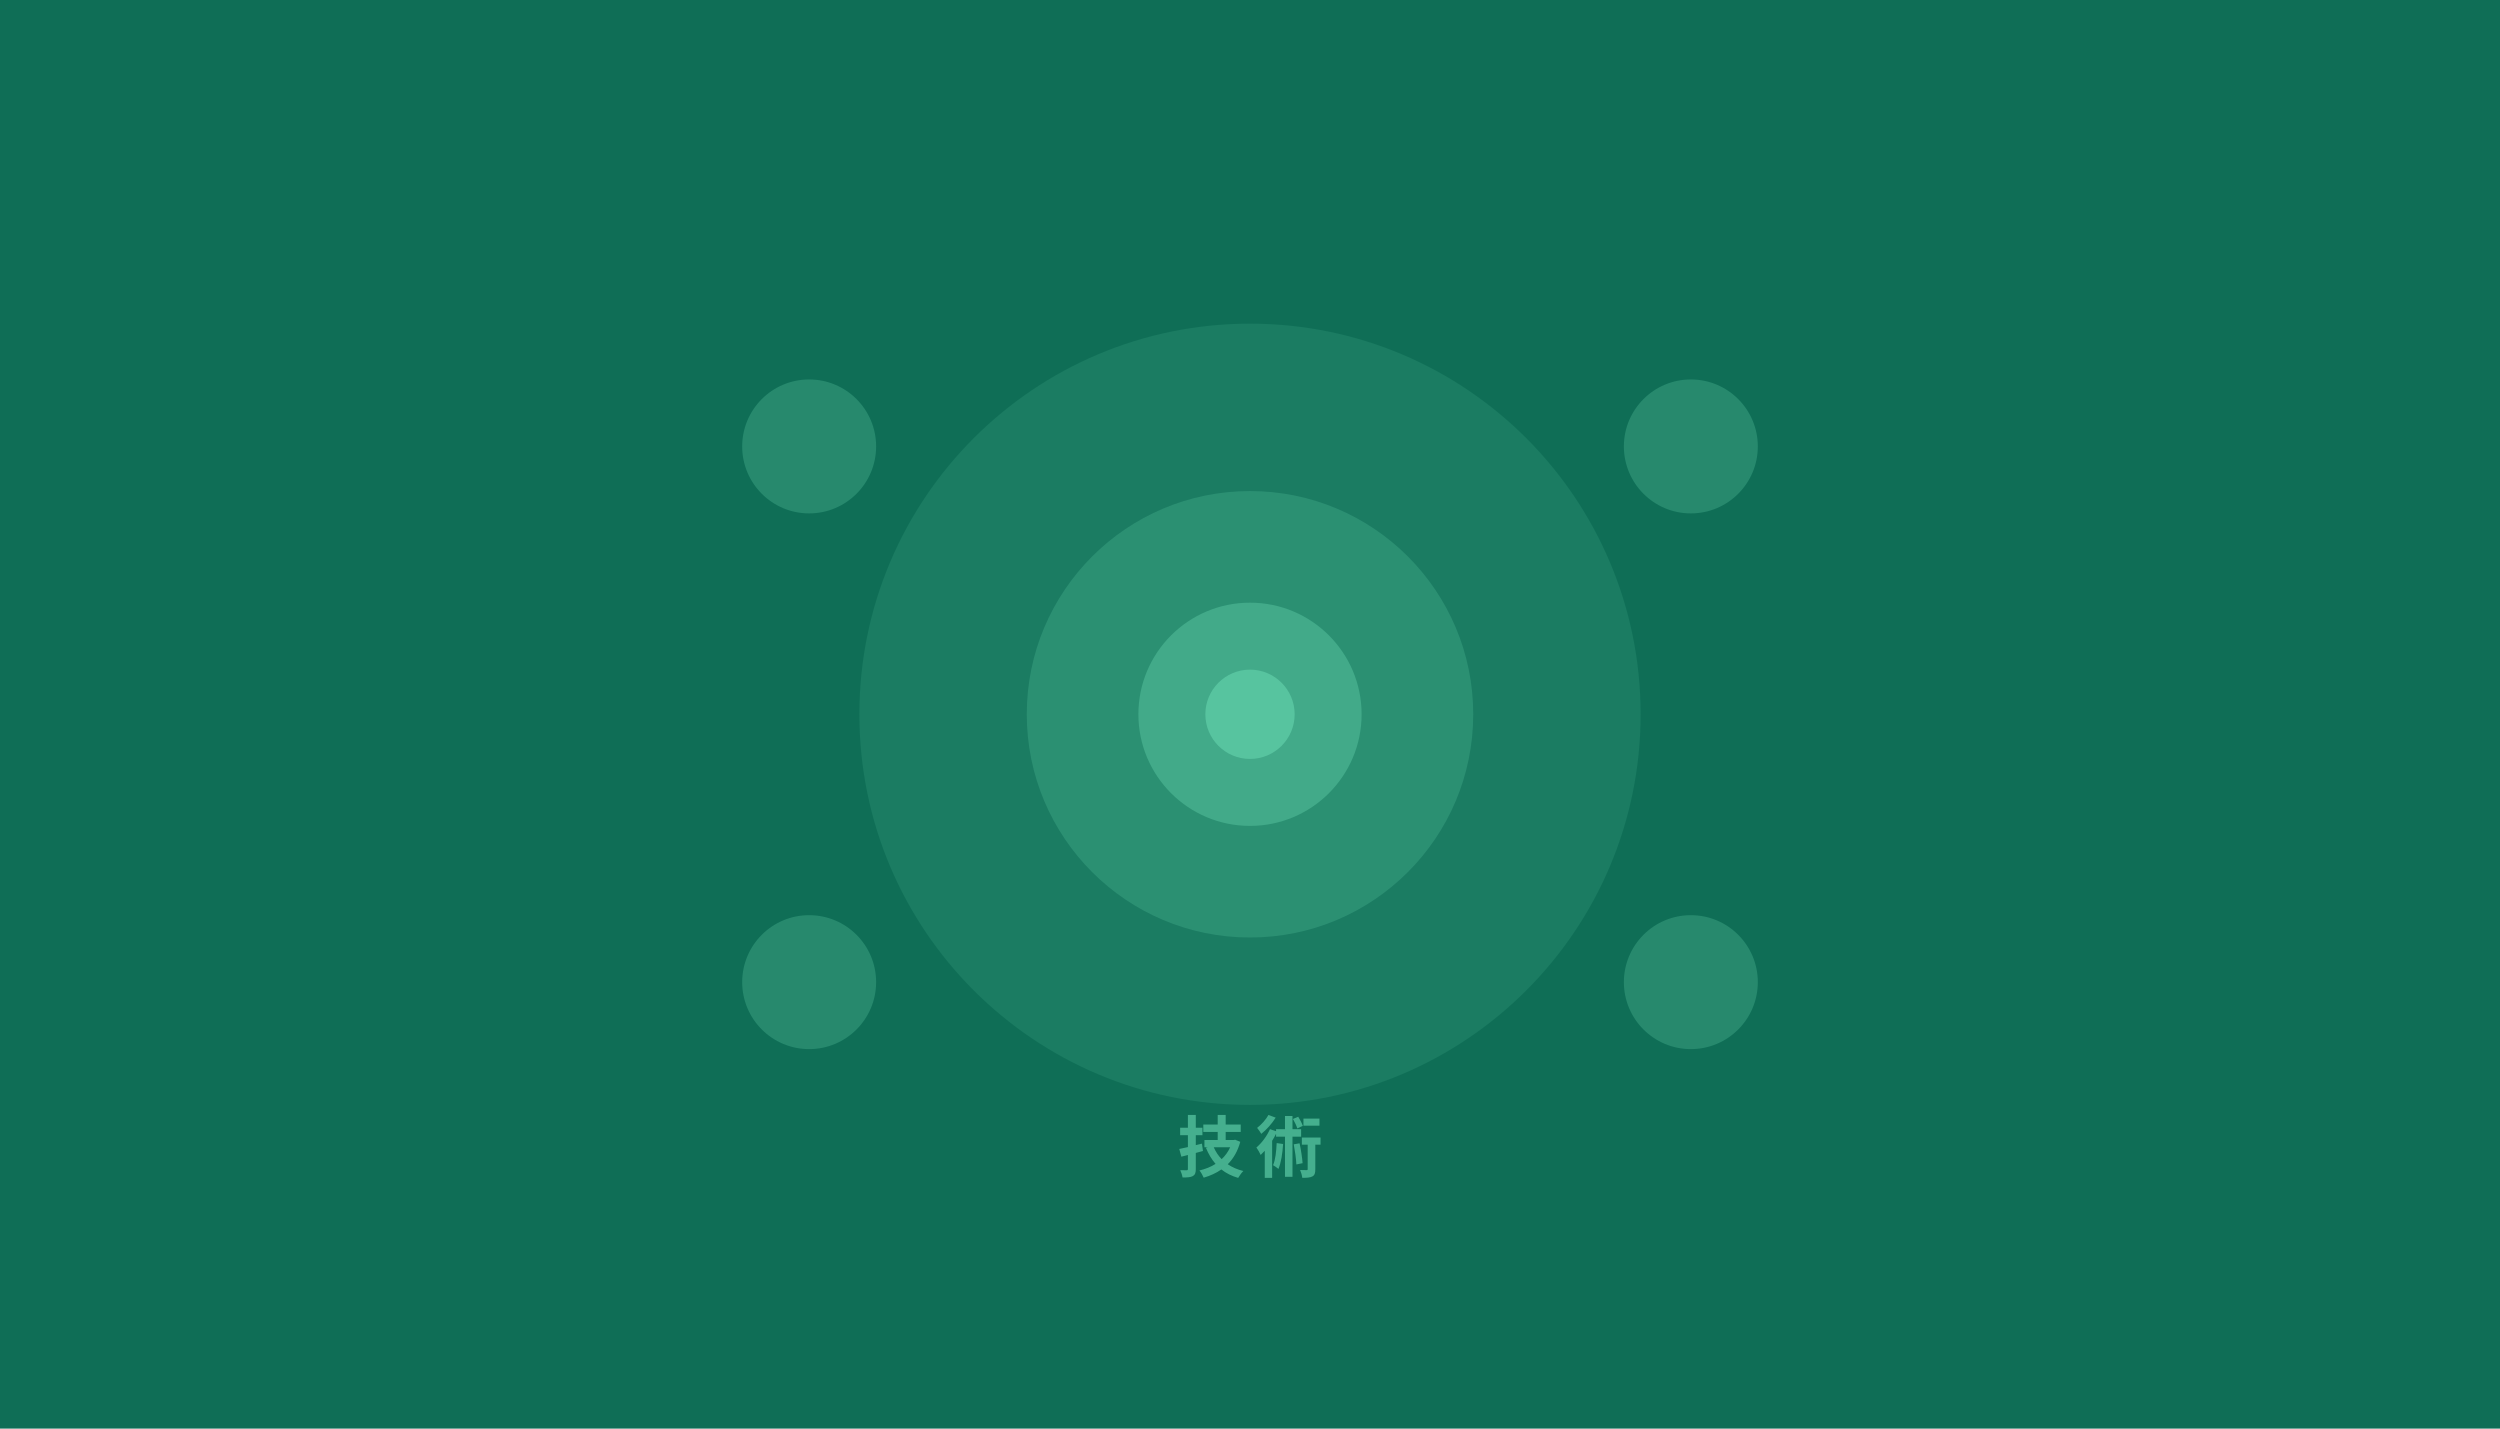
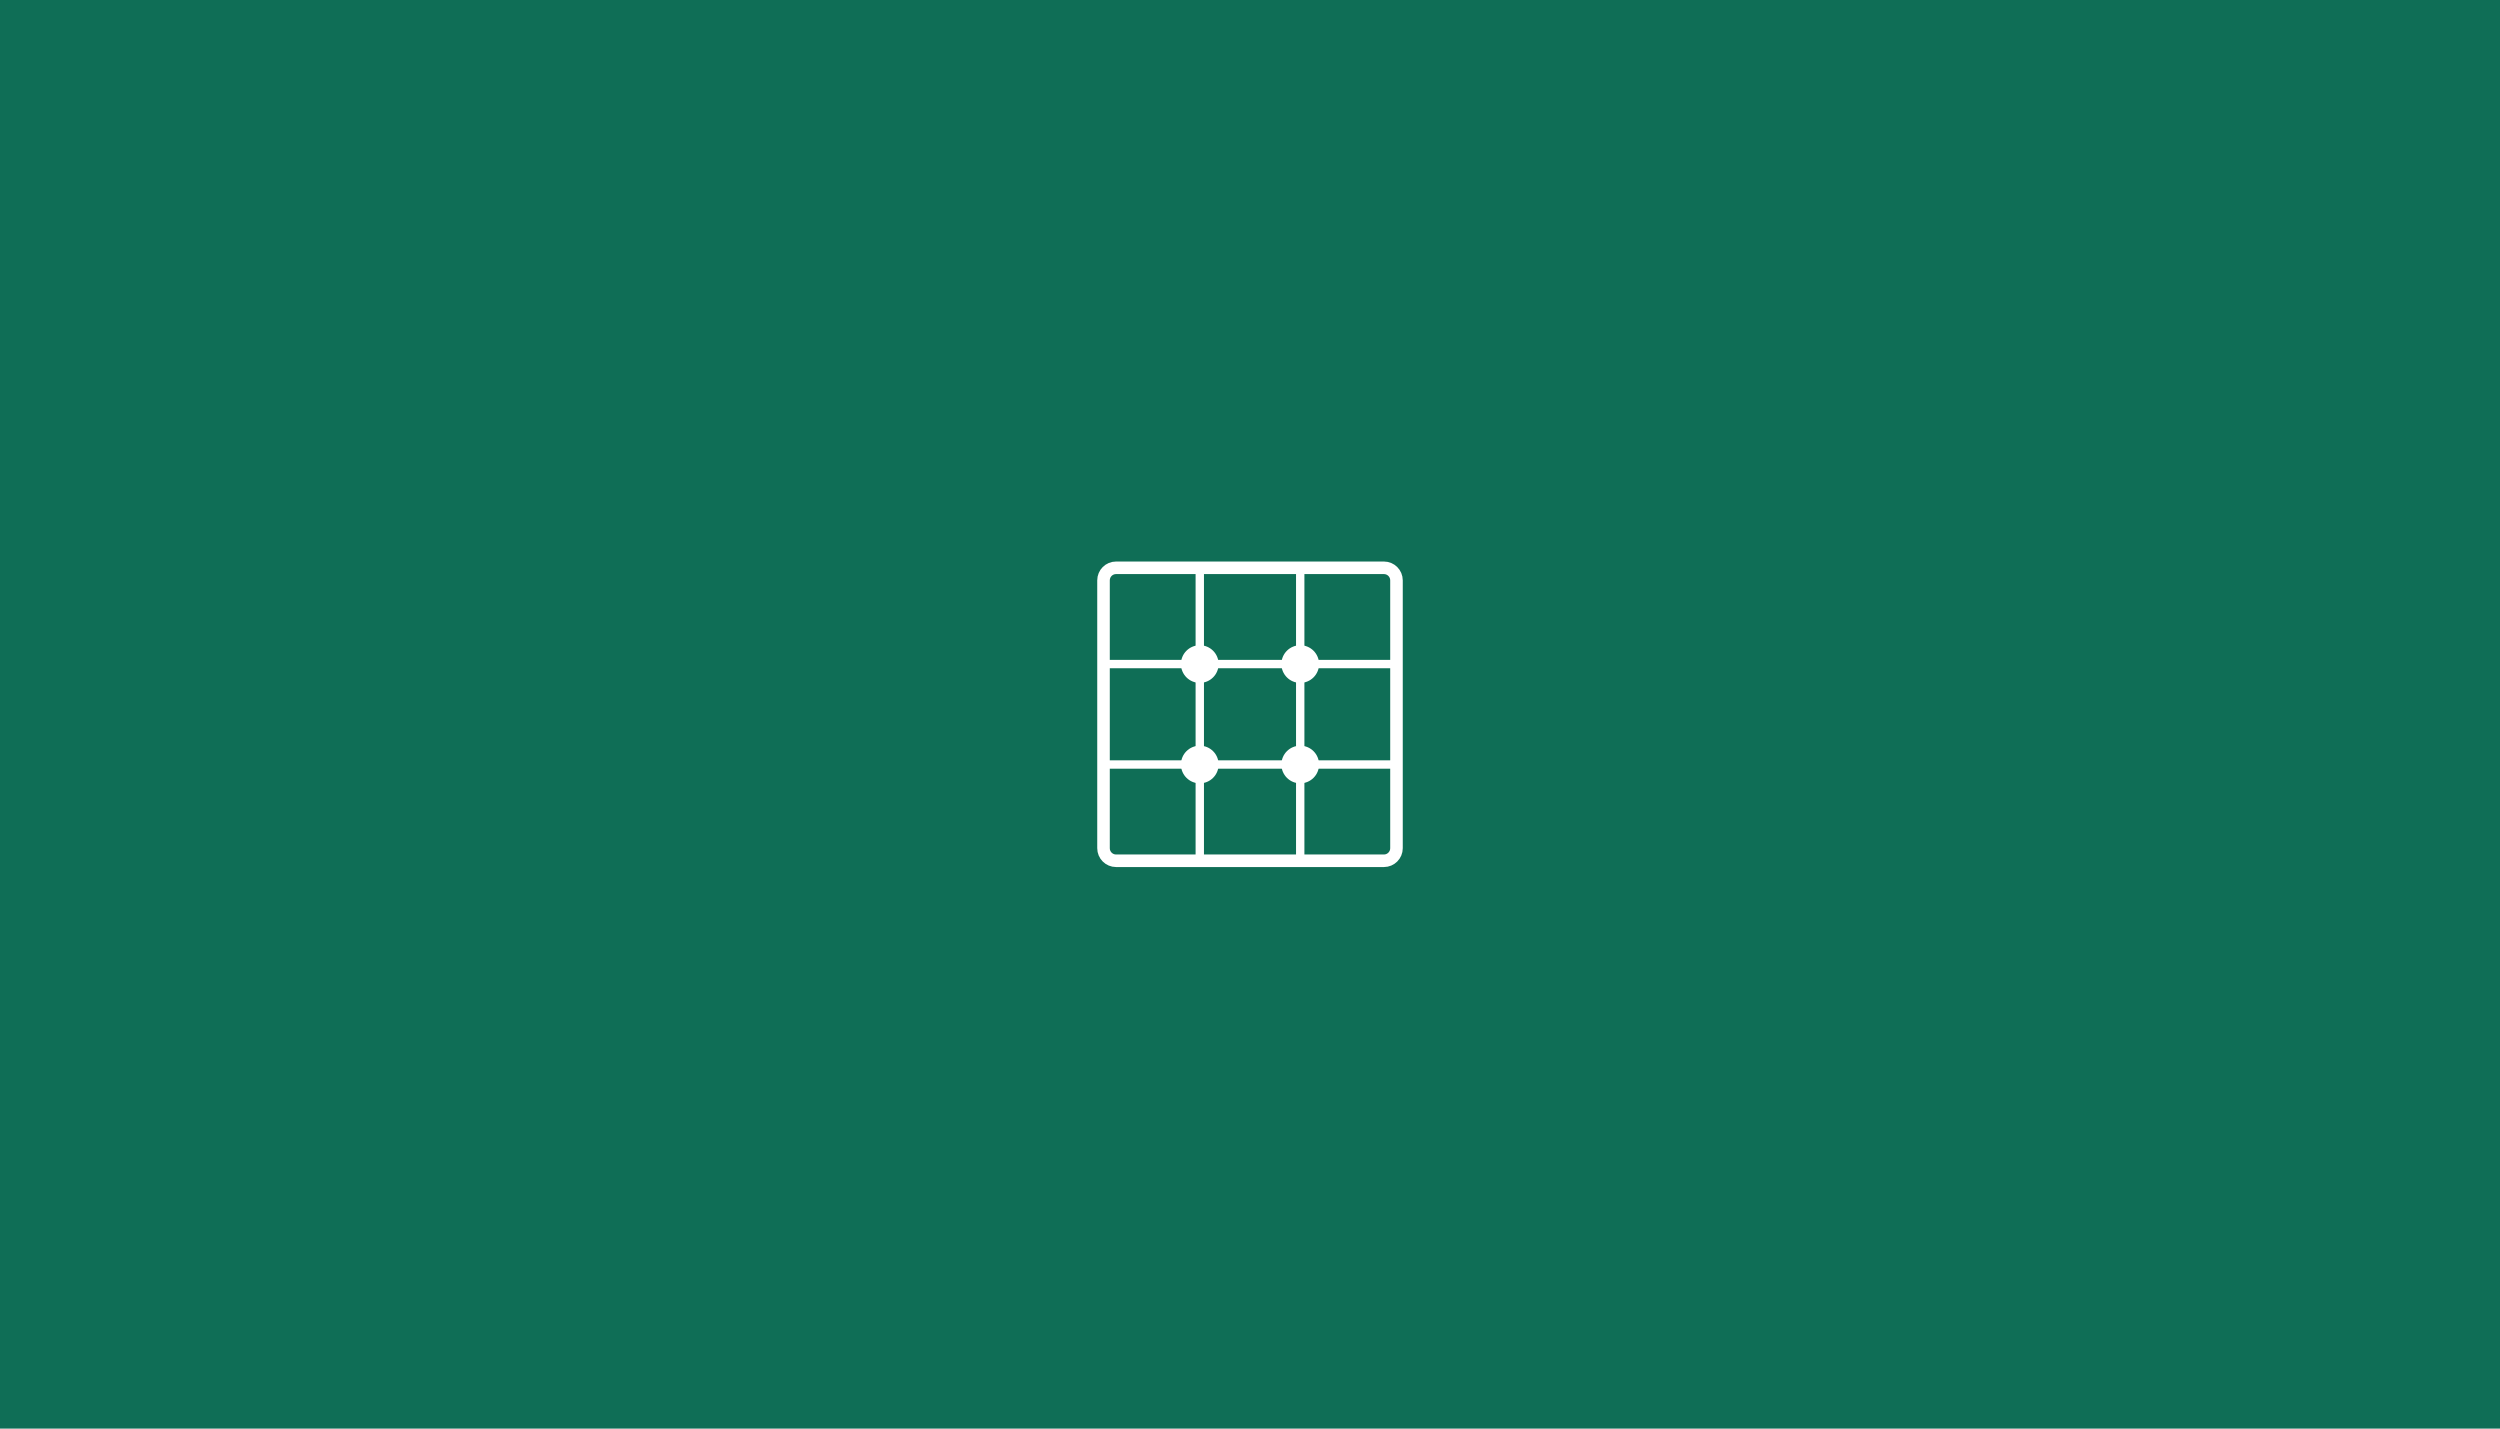
<svg xmlns="http://www.w3.org/2000/svg" viewBox="0 0 1792 1024" width="1792" height="1024">
  <rect width="1792" height="1024" fill="#0F6E56" />
-   <circle cx="896" cy="512" r="280" fill="#5DCAA5" opacity="0.15" />
-   <circle cx="896" cy="512" r="160" fill="#5DCAA5" opacity="0.25" />
-   <circle cx="896" cy="512" r="80" fill="#5DCAA5" opacity="0.45" />
-   <circle cx="896" cy="512" r="32" fill="#5DCAA5" opacity="0.8" />
-   <circle cx="580" cy="320" r="48" fill="#5DCAA5" opacity="0.3" />
-   <circle cx="1212" cy="320" r="48" fill="#5DCAA5" opacity="0.3" />
-   <circle cx="580" cy="704" r="48" fill="#5DCAA5" opacity="0.3" />
-   <circle cx="1212" cy="704" r="48" fill="#5DCAA5" opacity="0.3" />
-   <text x="896" y="840" font-family="sans-serif" font-size="48" font-weight="bold" fill="#5DCAA5" text-anchor="middle" opacity="0.7" letter-spacing="8">技術</text>
+   <g transform="translate(746,362) scale(3)">
+     <rect x="15" y="15" width="70" height="70" rx="3" fill="none" stroke="white" stroke-width="3" />
+     <line x1="38" y1="15" x2="38" y2="85" stroke="white" stroke-width="2" />
+     <line x1="62" y1="15" x2="62" y2="85" stroke="white" stroke-width="2" />
+     <line x1="15" y1="38" x2="85" y2="38" stroke="white" stroke-width="2" />
+     <line x1="15" y1="62" x2="85" y2="62" stroke="white" stroke-width="2" />
+     <circle cx="38" cy="38" r="4.5" fill="white" />
+     <circle cx="62" cy="38" r="4.5" fill="white" />
+     <circle cx="38" cy="62" r="4.5" fill="white" />
+     <circle cx="62" cy="62" r="4.5" fill="white" />
+   </g>
</svg>
